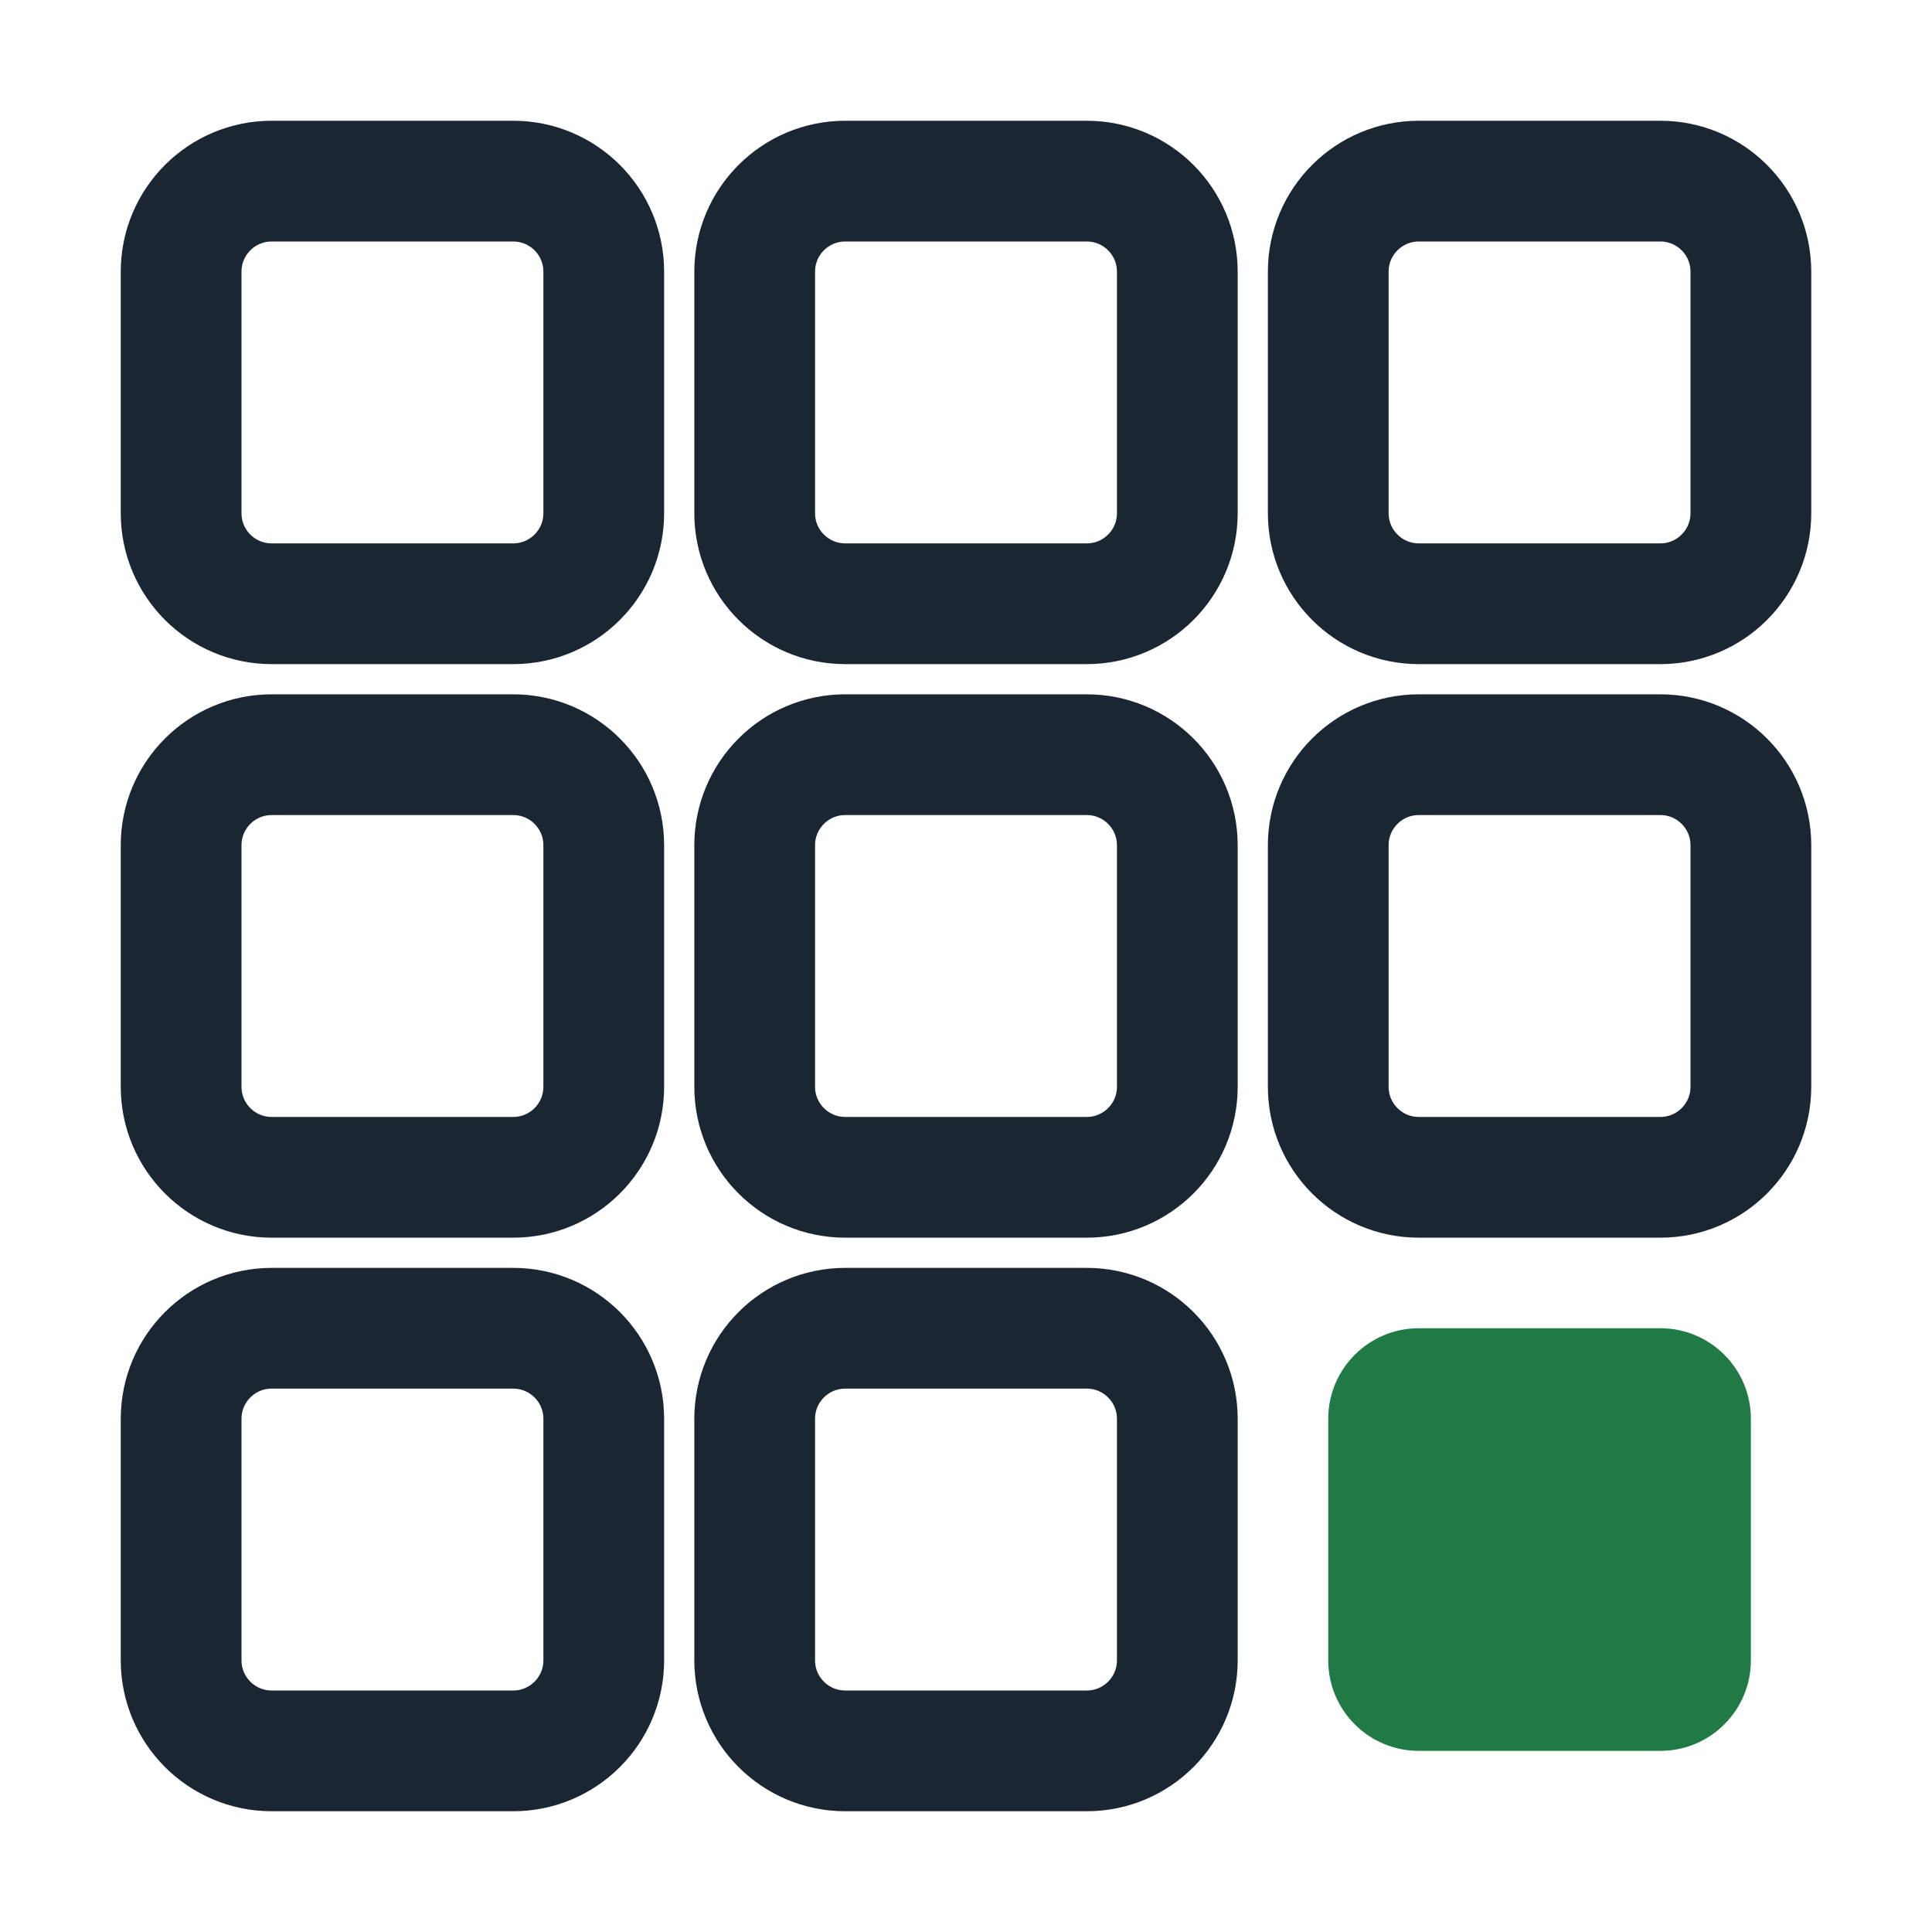
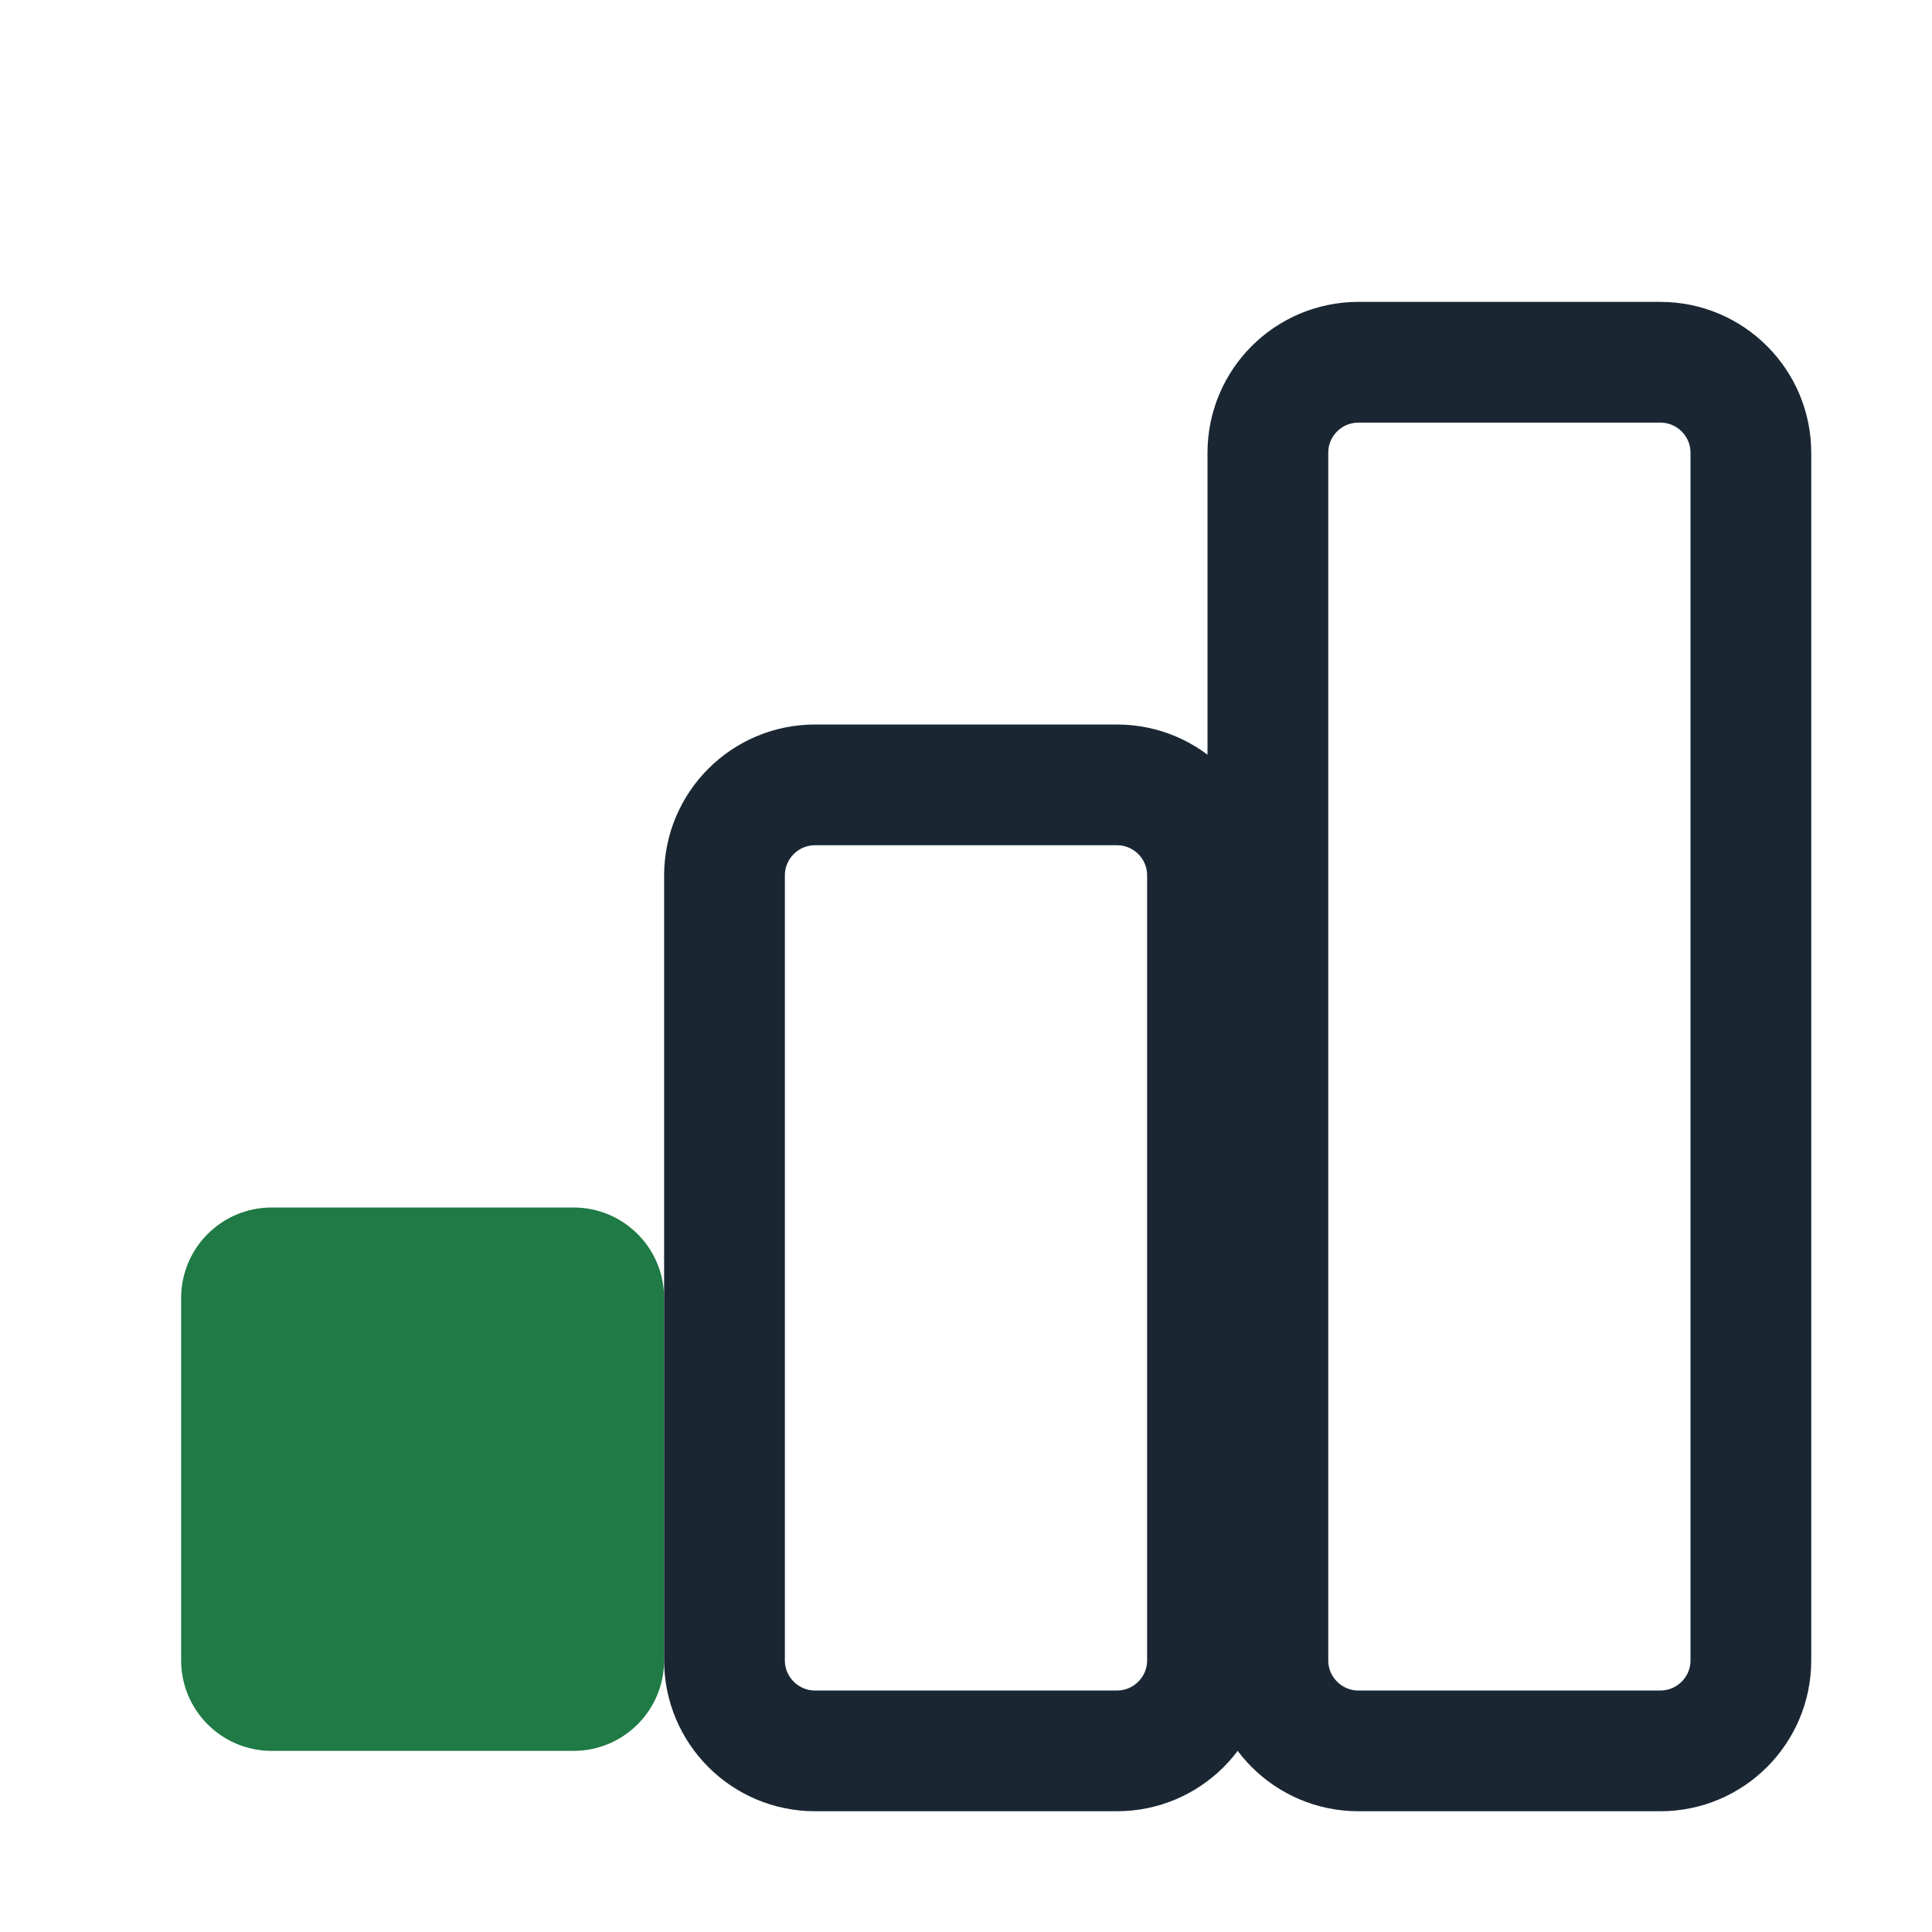
<svg xmlns="http://www.w3.org/2000/svg" width="32" height="32" viewBox="0 0 32 32" role="img" aria-label="Boring steps">
-   <g fill="none" stroke="#1a2733" stroke-width="2">
-     <rect x="3" y="3" width="7" height="7" rx="1.5" />
-     <rect x="12.5" y="3" width="7" height="7" rx="1.5" />
-     <rect x="22" y="3" width="7" height="7" rx="1.5" />
-     <rect x="3" y="12.5" width="7" height="7" rx="1.5" />
-     <rect x="12.5" y="12.5" width="7" height="7" rx="1.5" />
-     <rect x="22" y="12.5" width="7" height="7" rx="1.5" />
-     <rect x="3" y="22" width="7" height="7" rx="1.5" />
-     <rect x="12.5" y="22" width="7" height="7" rx="1.5" />
+   <rect x="3" y="20" width="8" height="9" rx="1.5" fill="#1f7a45" />
+   <g fill="none" stroke="#1a2733" stroke-width="2" stroke-linejoin="round">
+     <rect x="12" y="13" width="8" height="16" rx="1.5" />
+     <rect x="21" y="6" width="8" height="23" rx="1.5" />
  </g>
-   <rect x="22" y="22" width="7" height="7" rx="1.5" fill="#1f7a45" />
</svg>
